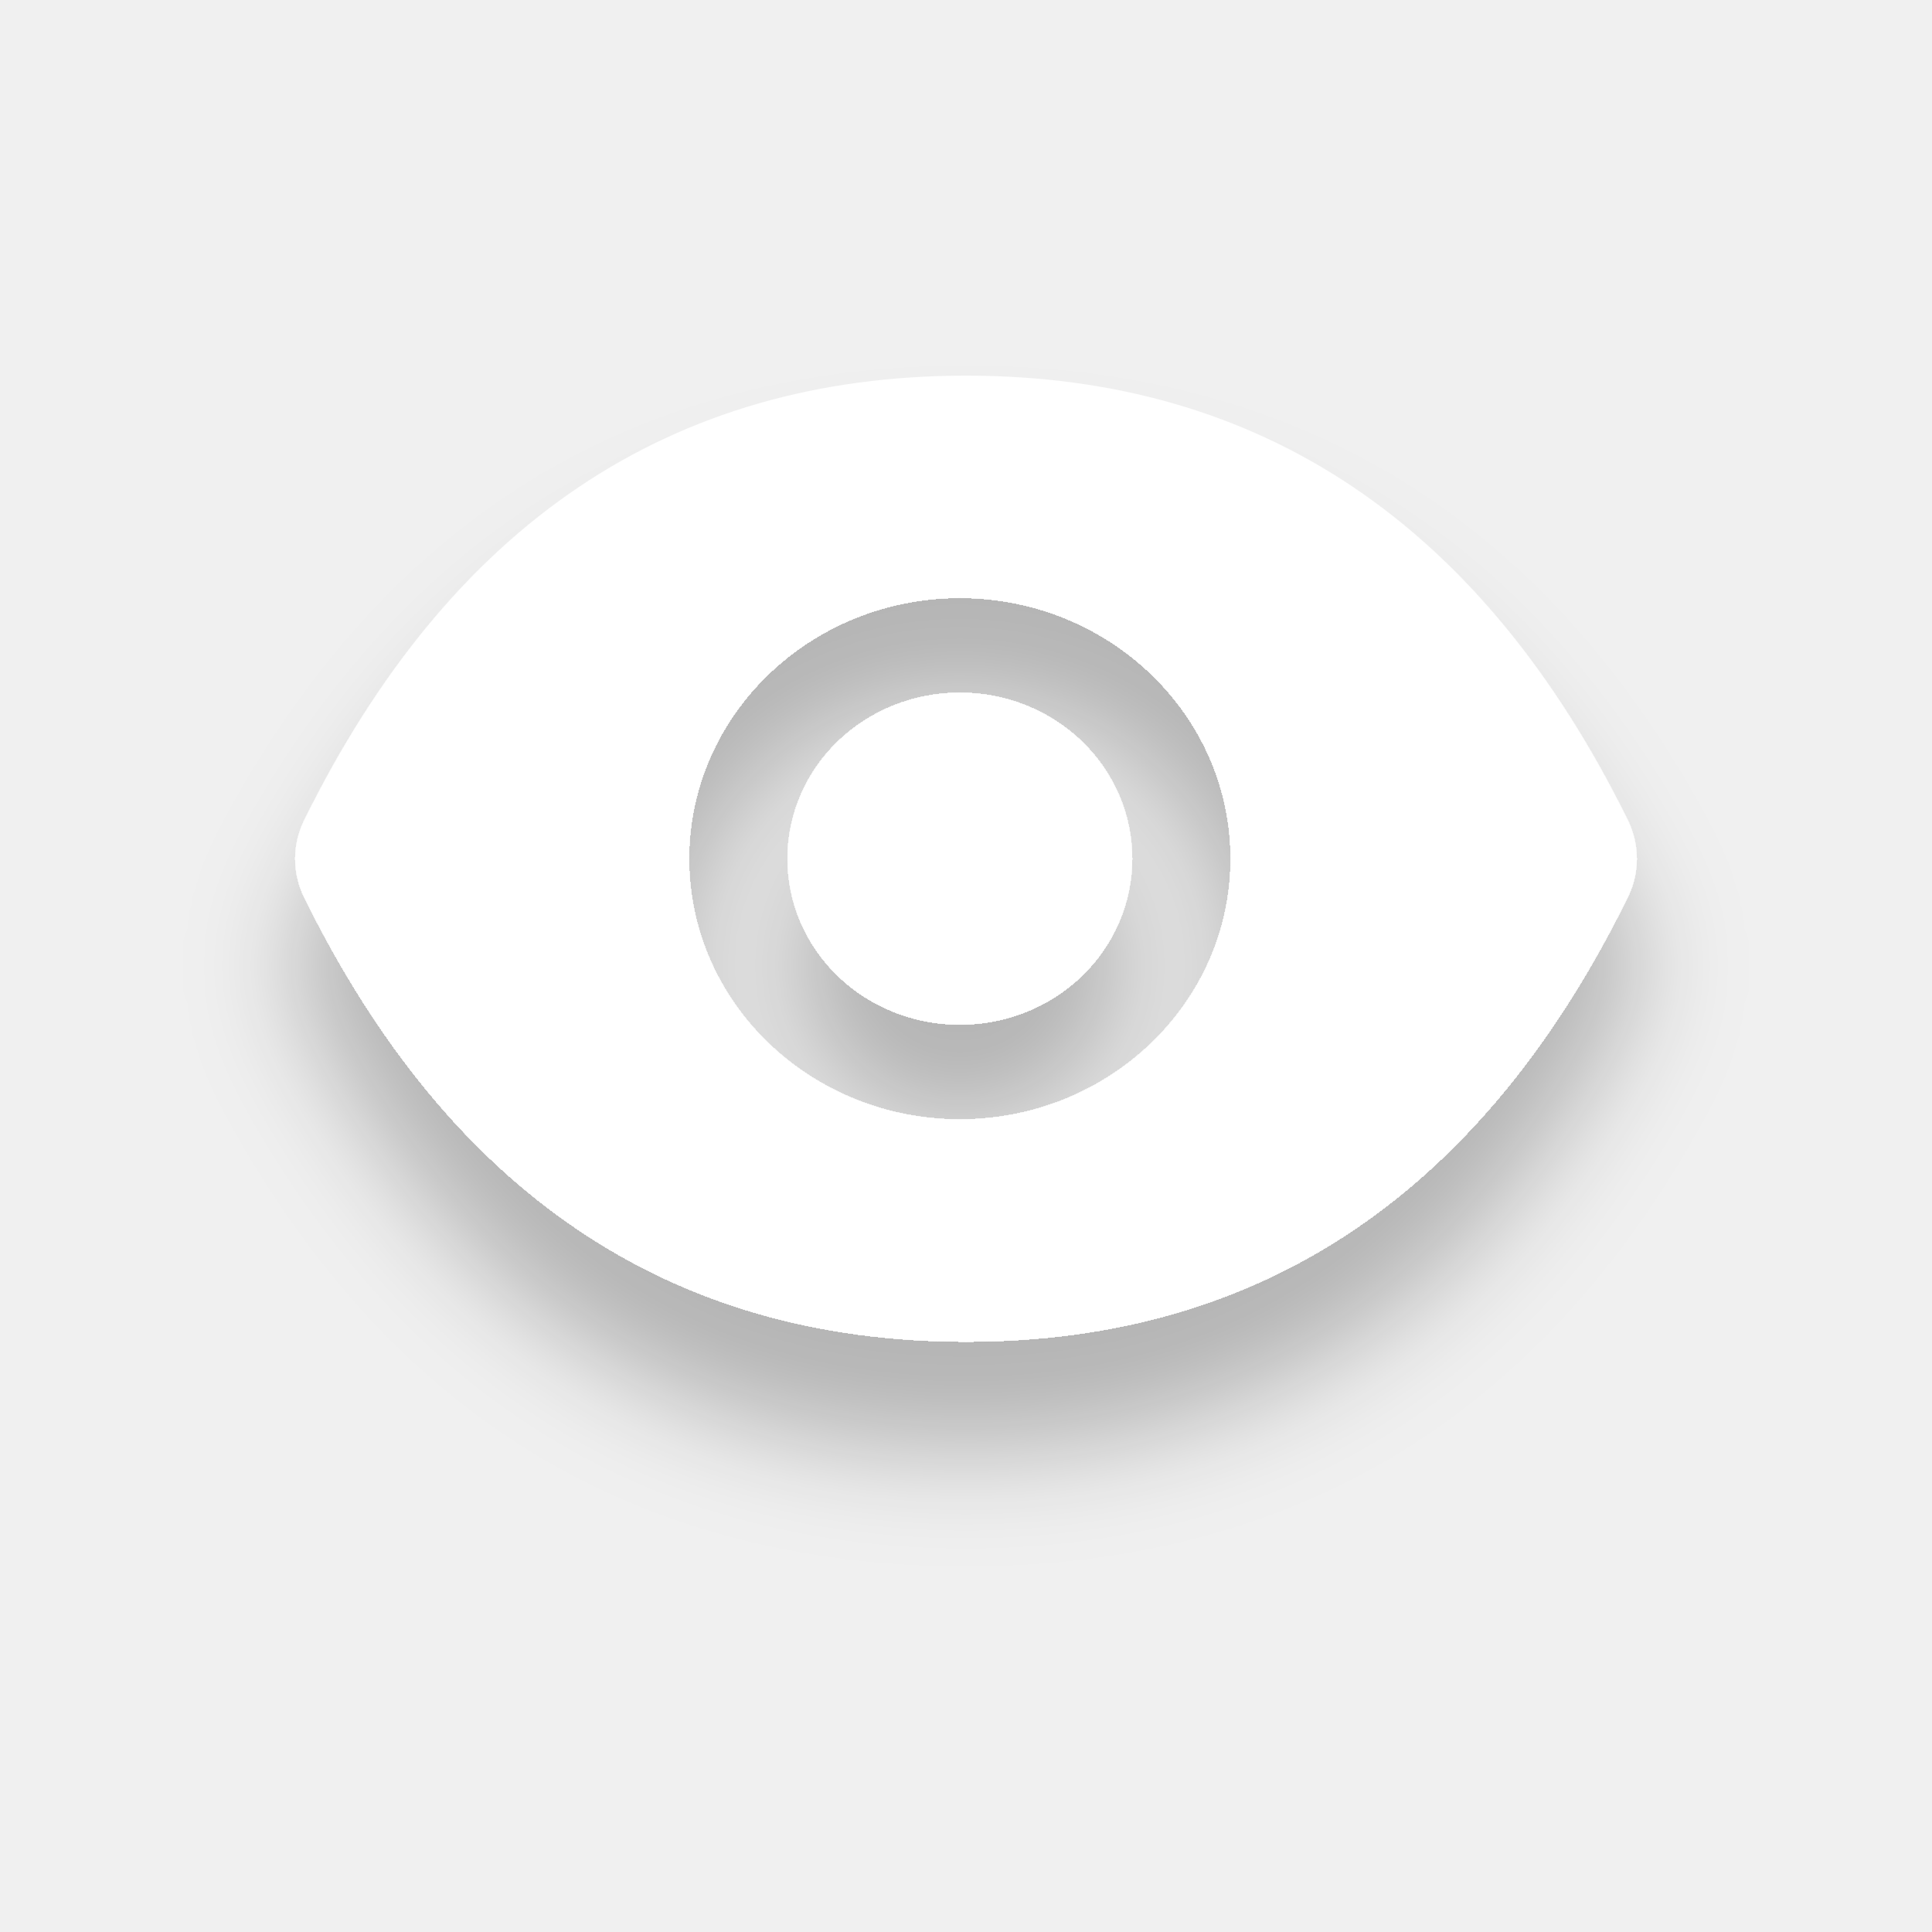
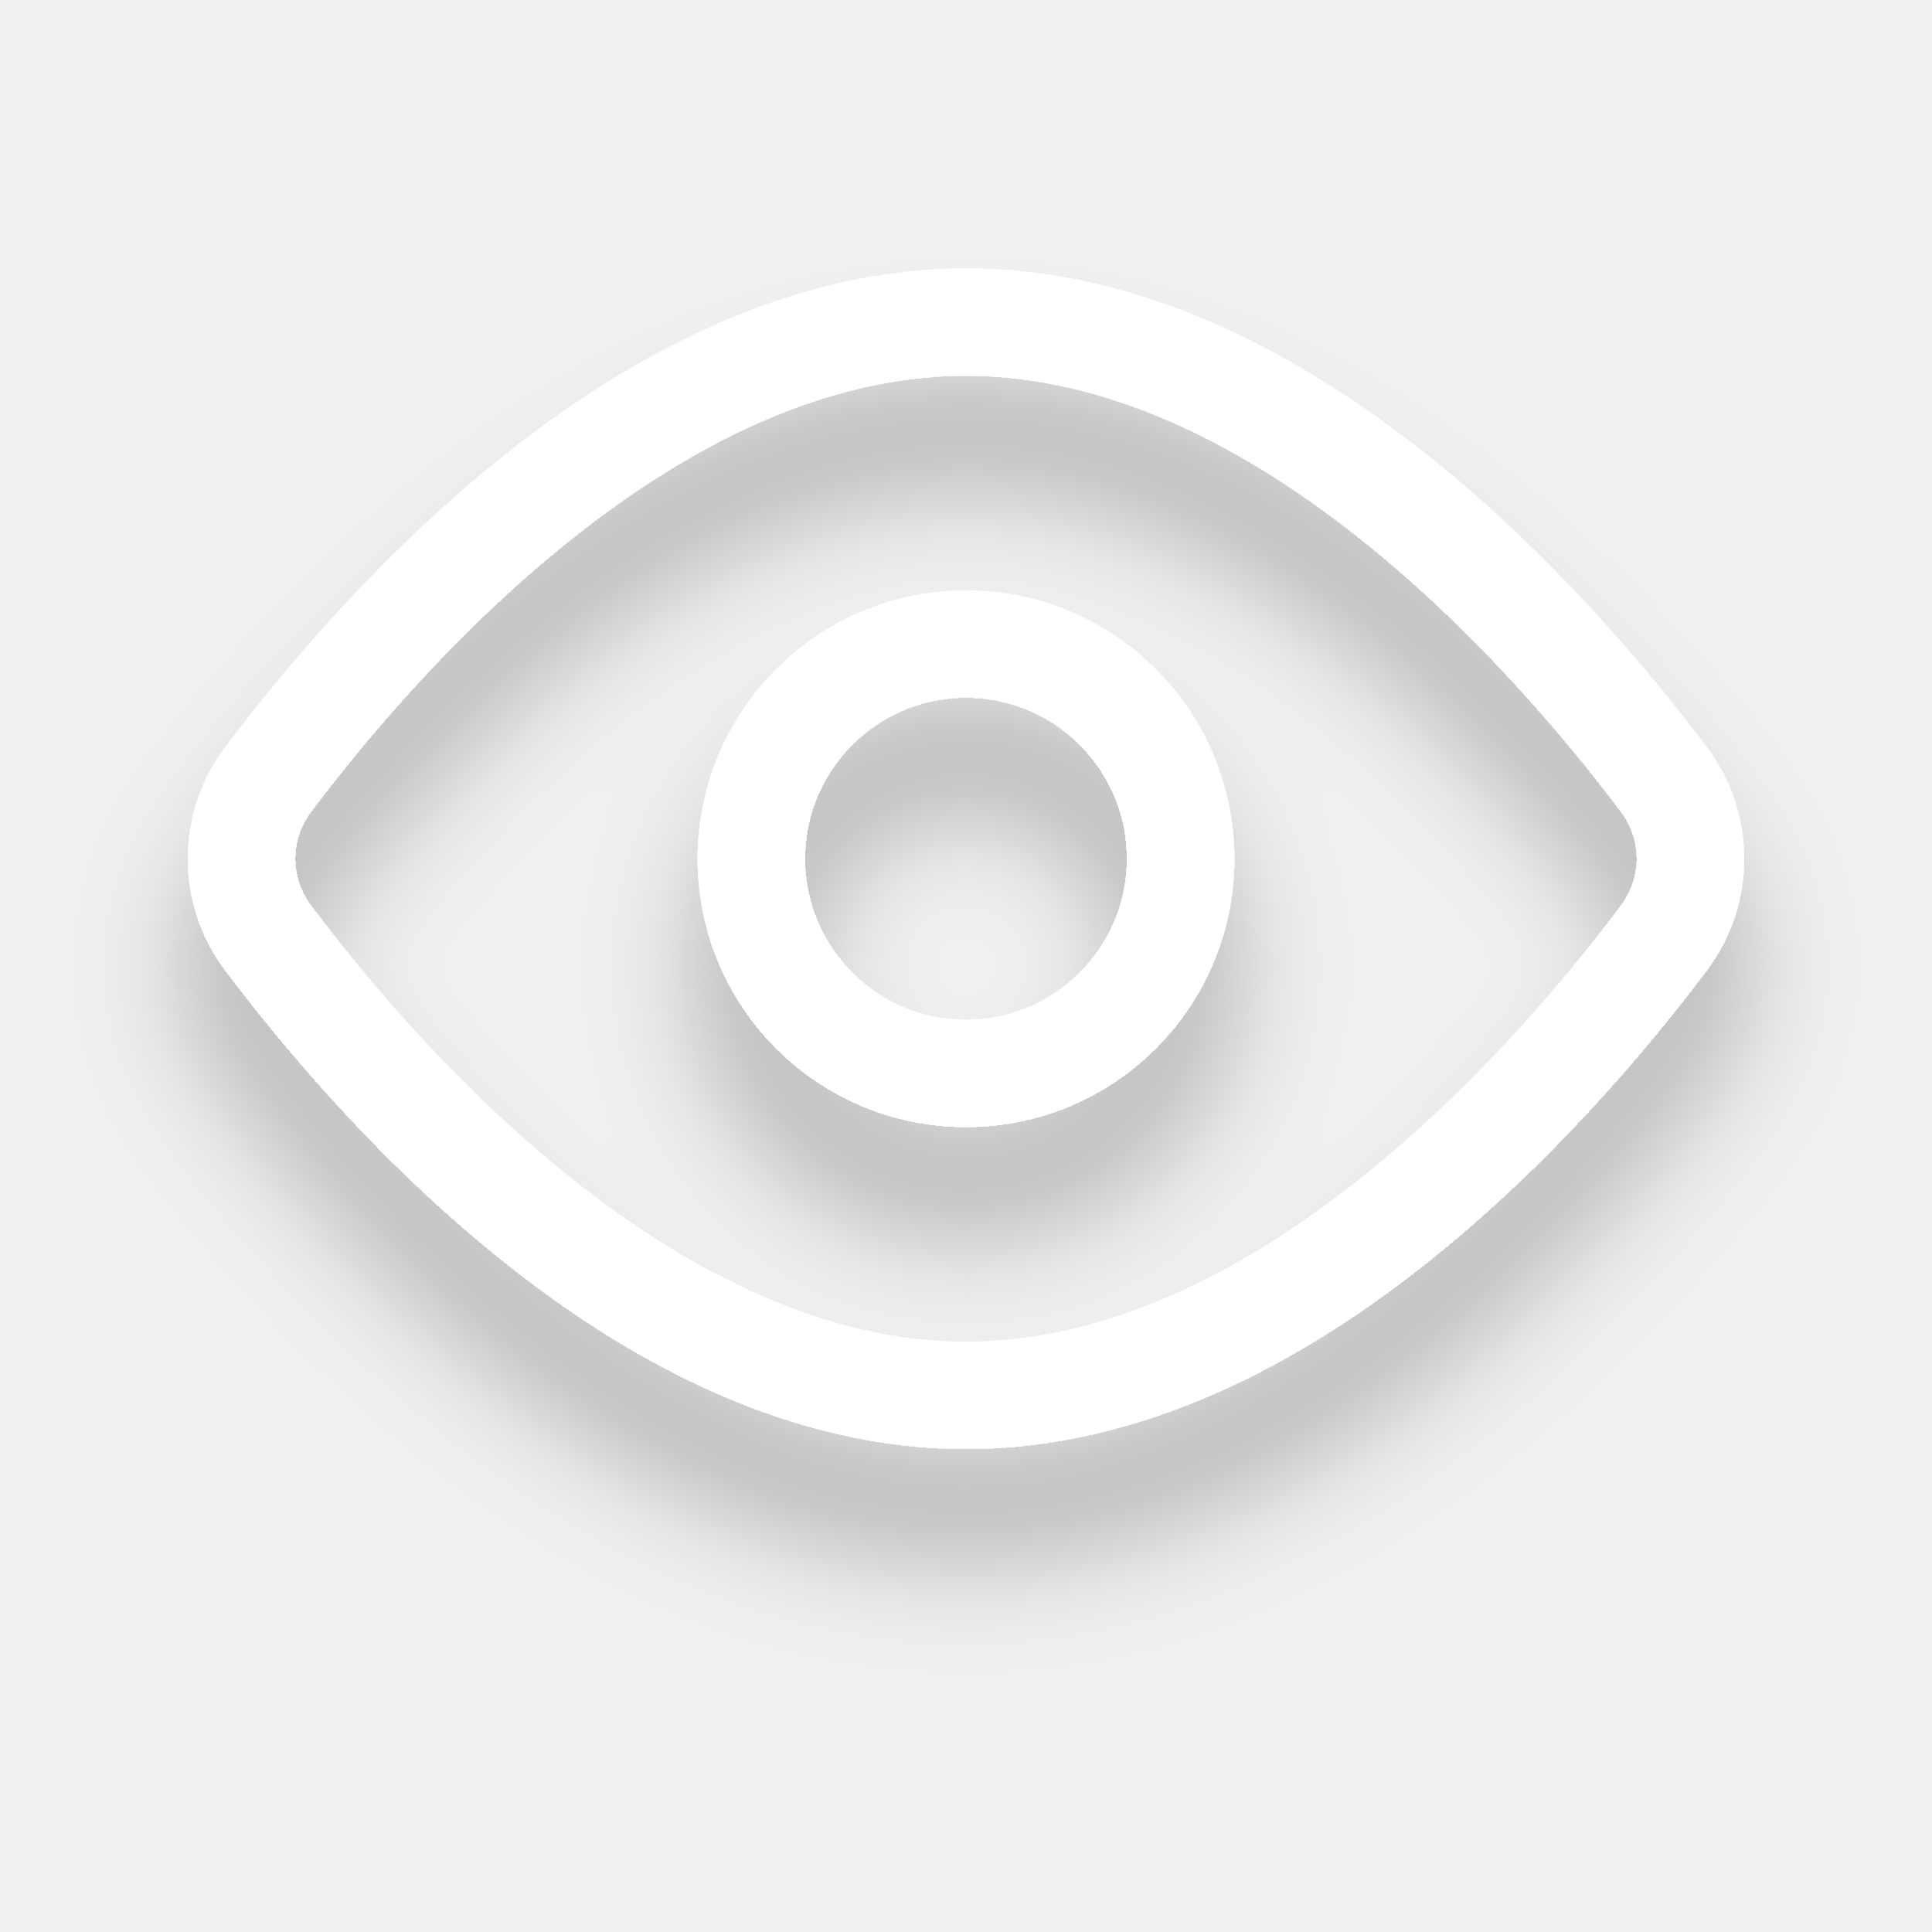
<svg xmlns="http://www.w3.org/2000/svg" width="72" height="72" viewBox="0 0 72 72" fill="none">
  <g filter="url(#filter0_d_1169_9)">
-     <path d="M29.348 32C29.348 33.64 30.025 35.213 31.229 36.373C32.434 37.532 34.067 38.184 35.771 38.184C37.474 38.184 39.108 37.532 40.312 36.373C41.516 35.213 42.193 33.64 42.193 32C42.193 30.36 41.516 28.787 40.312 27.627C39.108 26.468 37.474 25.816 35.771 25.816C34.067 25.816 32.434 26.468 31.229 27.627C30.025 28.787 29.348 30.36 29.348 32ZM60.669 30.576C55.233 19.549 47.016 14 36 14C24.979 14 16.767 19.549 11.331 30.581C11.113 31.026 11 31.511 11 32.003C11 32.494 11.113 32.98 11.331 33.425C16.767 44.451 24.984 50 36 50C47.021 50 55.233 44.451 60.669 33.419C61.11 32.525 61.11 31.486 60.669 30.576ZM35.771 41.718C30.197 41.718 25.678 37.367 25.678 32C25.678 26.633 30.197 22.282 35.771 22.282C41.344 22.282 45.863 26.633 45.863 32C45.863 37.367 41.344 41.718 35.771 41.718Z" fill="white" />
+     <path d="M62.002 34.966C63.333 33.197 63.333 30.806 62.002 29.034C57.808 23.466 47.747 12 36.001 12C24.255 12 14.194 23.466 10.001 29.034C9.352 29.882 9 30.926 9 32C9 33.074 9.352 34.118 10.001 34.966C14.194 40.534 24.255 52 36.001 52C47.747 52 57.808 40.534 62.002 34.966Z" stroke="white" stroke-width="4" stroke-linecap="round" stroke-linejoin="round" />
+     <path d="M36 40C40.418 40 44 36.418 44 32C44 27.582 40.418 24 36 24C31.582 24 28 27.582 28 32C28 36.418 31.582 40 36 40Z" stroke="white" stroke-width="4" stroke-linecap="round" stroke-linejoin="round" />
  </g>
  <defs>
    <filter id="filter0_d_1169_9" x="0" y="0" width="72" height="72" filterUnits="userSpaceOnUse" color-interpolation-filters="sRGB">
      <feFlood flood-opacity="0" result="BackgroundImageFix" />
      <feColorMatrix in="SourceAlpha" type="matrix" values="0 0 0 0 0 0 0 0 0 0 0 0 0 0 0 0 0 0 127 0" result="hardAlpha" />
      <feOffset dy="4" />
      <feGaussianBlur stdDeviation="2" />
      <feComposite in2="hardAlpha" operator="out" />
      <feColorMatrix type="matrix" values="0 0 0 0 0 0 0 0 0 0 0 0 0 0 0 0 0 0 0.25 0" />
      <feBlend mode="normal" in2="BackgroundImageFix" result="effect1_dropShadow_1169_9" />
      <feBlend mode="normal" in="SourceGraphic" in2="effect1_dropShadow_1169_9" result="shape" />
    </filter>
  </defs>
</svg>
